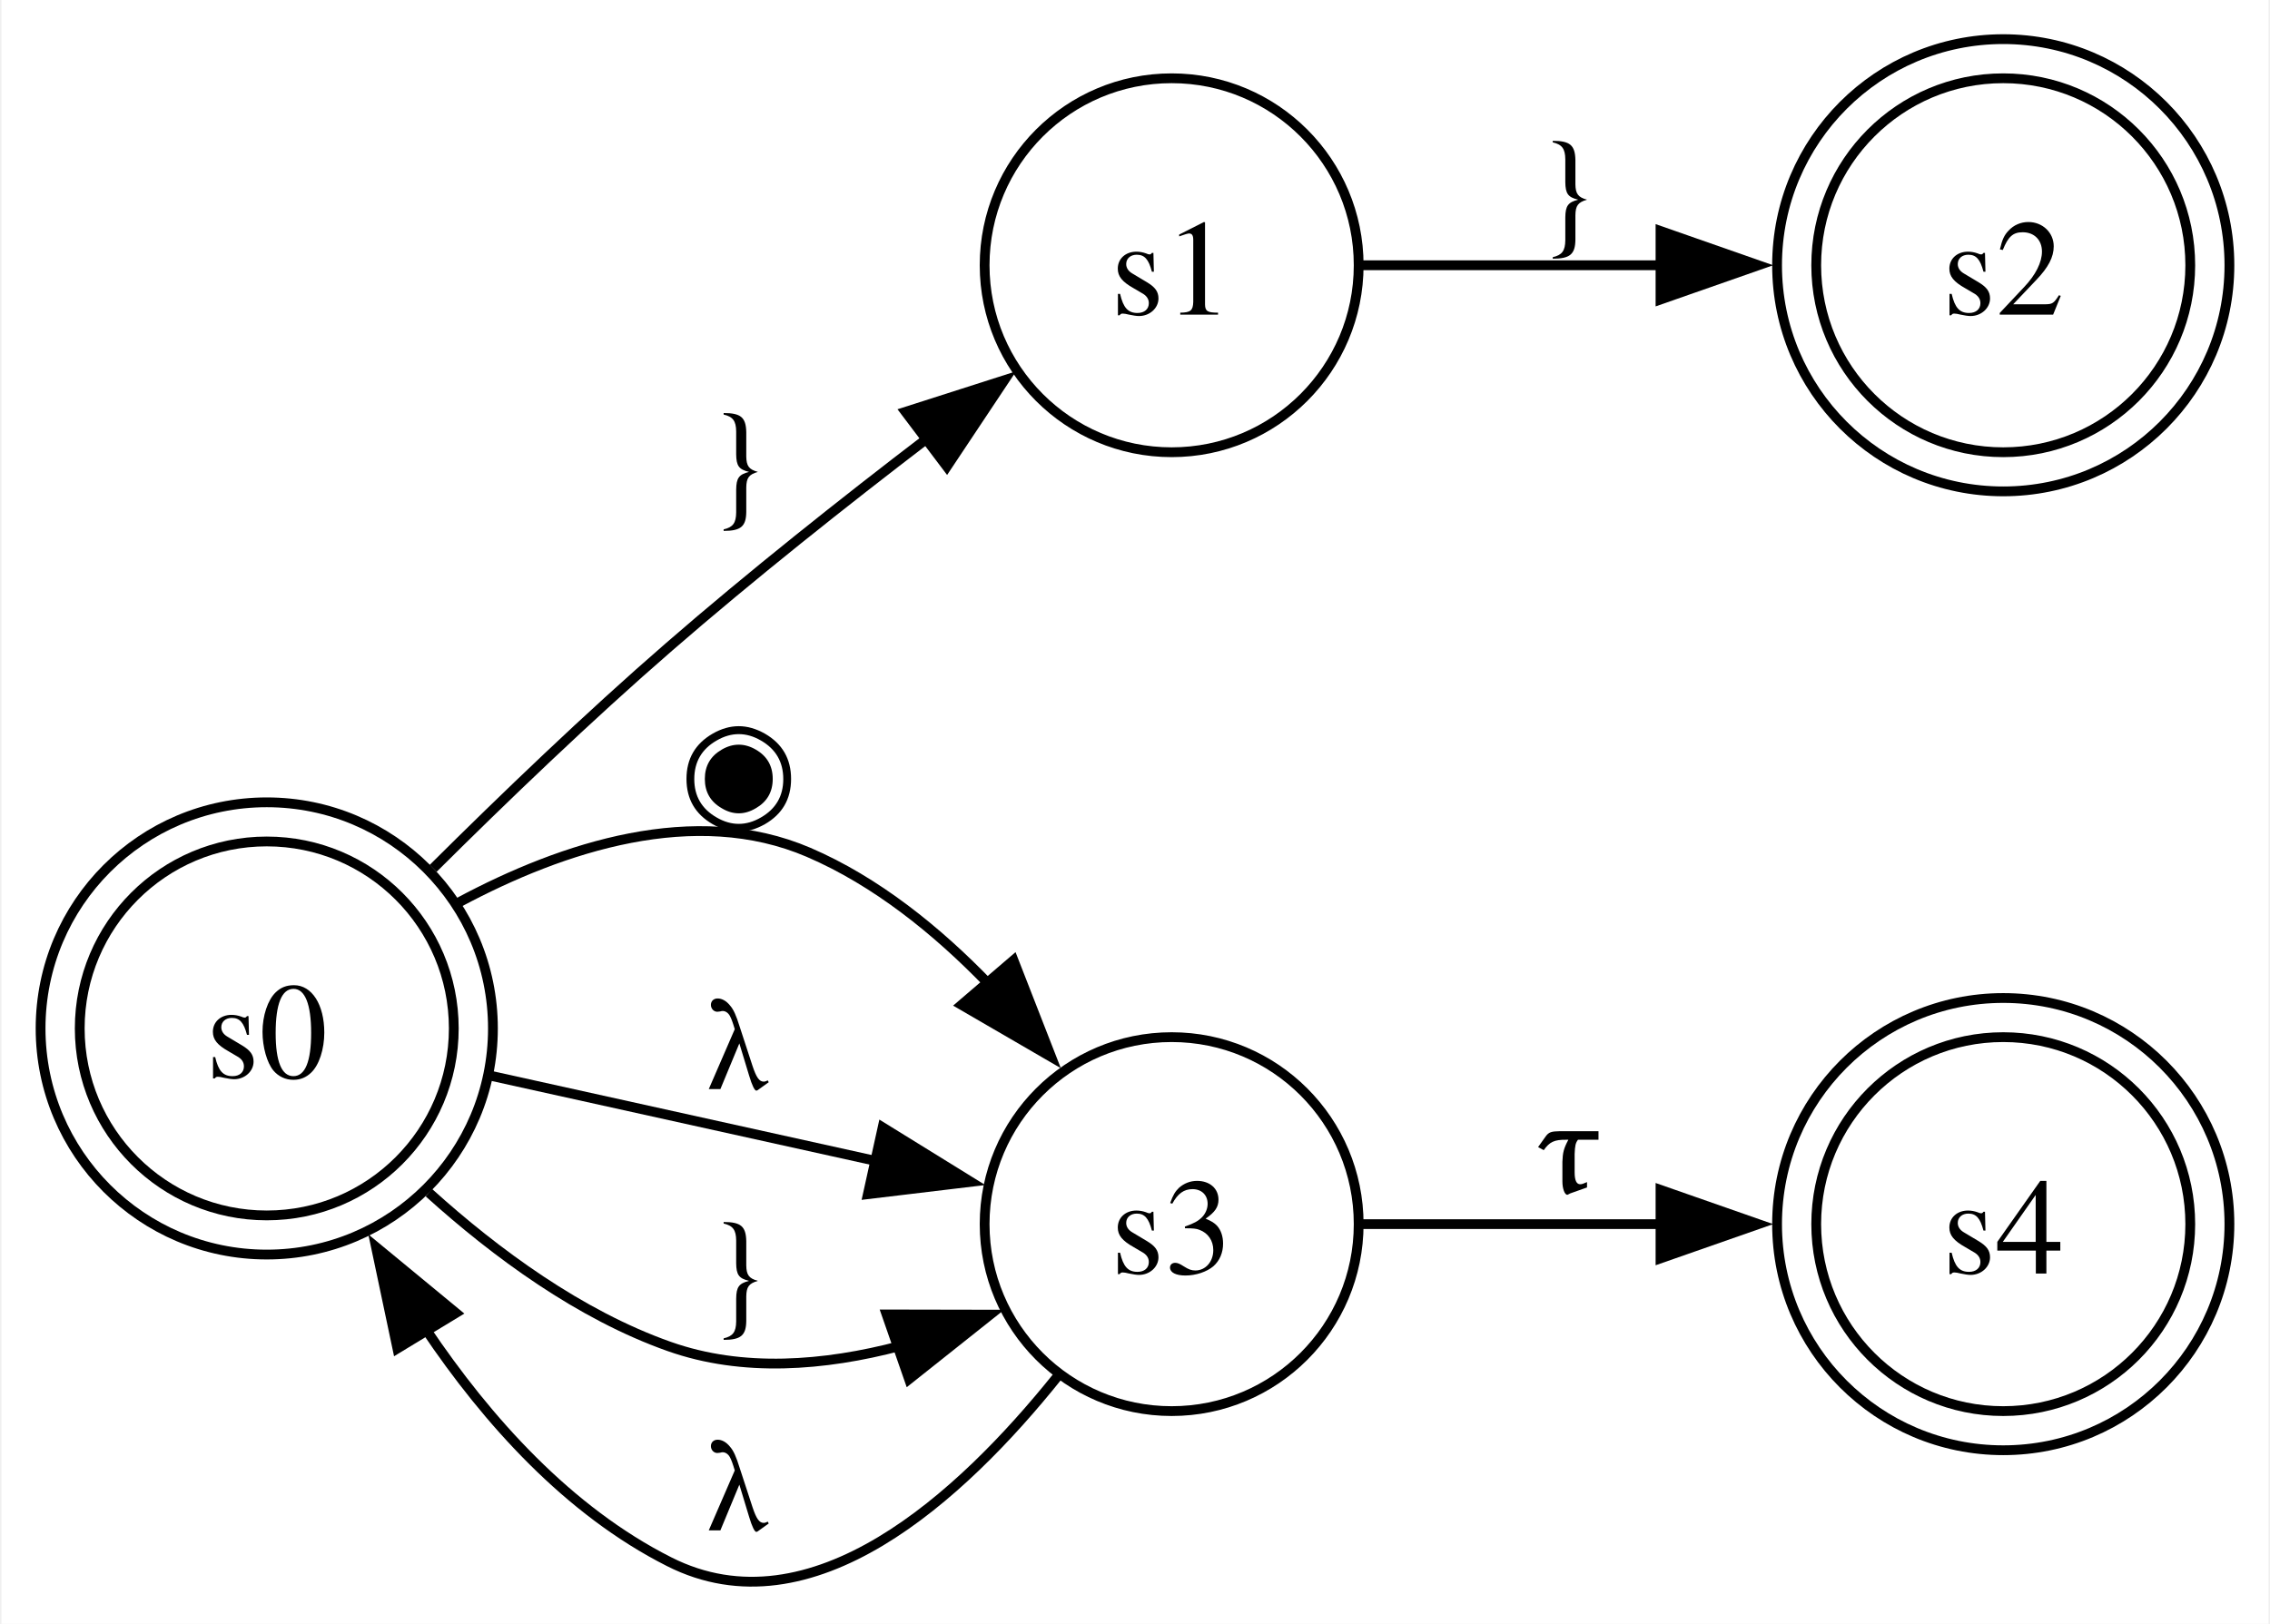
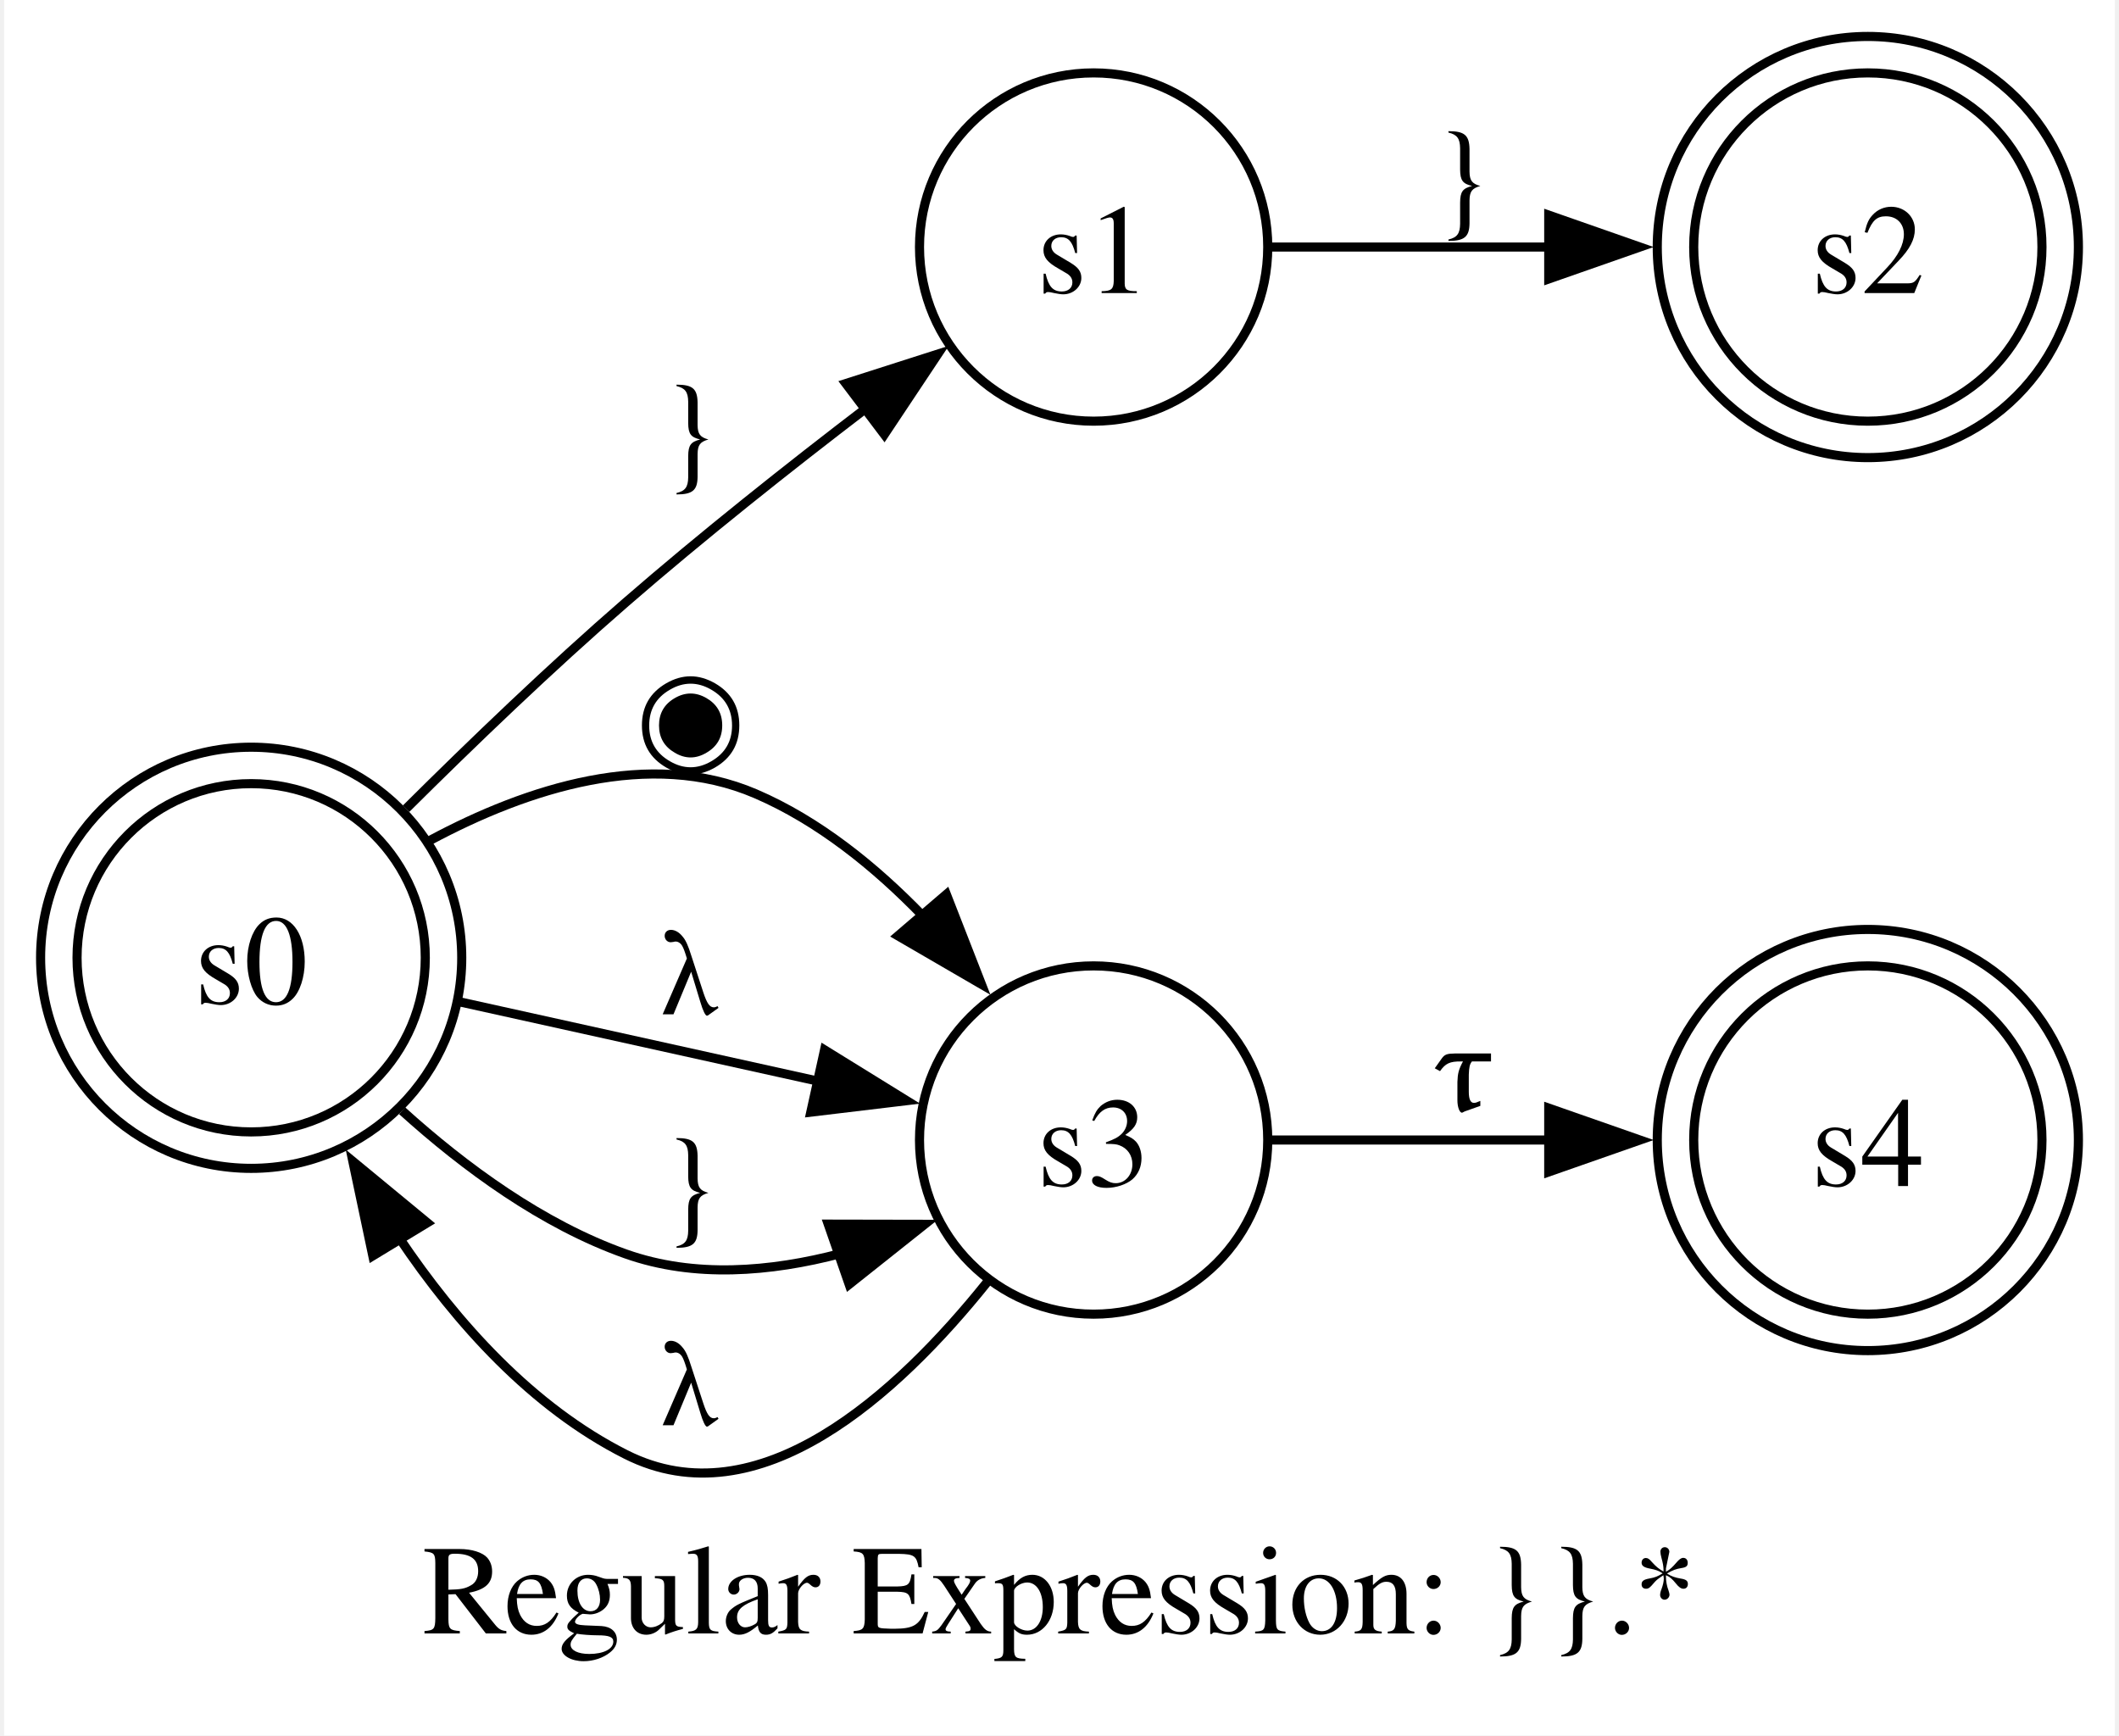
- <svg xmlns="http://www.w3.org/2000/svg" width="232pt" height="166pt" viewBox="0.00 0.00 231.65 165.96">
-   <g id="graph0" class="graph" transform="scale(1 1) rotate(0) translate(4 161.96)">
-     <polygon fill="white" stroke="none" points="-4,4 -4,-161.96 227.65,-161.96 227.65,4 -4,4" />
+ <svg xmlns="http://www.w3.org/2000/svg" width="232pt" height="190pt" viewBox="0.00 0.00 231.65 190.46">
+   <g id="graph0" class="graph" transform="scale(1 1) rotate(0) translate(4 186.46)">
+     <polygon fill="white" stroke="none" points="-4,4 -4,-186.46 227.65,-186.46 227.65,4 -4,4" />
+     <text text-anchor="middle" x="111.82" y="-7.2" font-family="Times,serif" font-size="14.00">Regular Expression: }}.*</text>
    <g id="node1" class="node">
-       <ellipse fill="none" stroke="black" cx="23.11" cy="-56.85" rx="19.11" ry="19.11" />
-       <ellipse fill="none" stroke="black" cx="23.11" cy="-56.85" rx="23.11" ry="23.11" />
-       <text text-anchor="middle" x="23.11" y="-51.8" font-family="Times,serif" font-size="14.00">s0</text>
+       <ellipse fill="none" stroke="black" cx="23.11" cy="-81.35" rx="19.11" ry="19.11" />
+       <ellipse fill="none" stroke="black" cx="23.11" cy="-81.35" rx="23.11" ry="23.11" />
+       <text text-anchor="middle" x="23.11" y="-76.3" font-family="Times,serif" font-size="14.00">s0</text>
    </g>
    <g id="node4" class="node">
-       <ellipse fill="none" stroke="black" cx="115.57" cy="-134.85" rx="19.11" ry="19.11" />
-       <text text-anchor="middle" x="115.57" y="-129.8" font-family="Times,serif" font-size="14.00">s1</text>
+       <ellipse fill="none" stroke="black" cx="115.57" cy="-159.35" rx="19.11" ry="19.11" />
+       <text text-anchor="middle" x="115.57" y="-154.3" font-family="Times,serif" font-size="14.00">s1</text>
    </g>
    <g id="edge1" class="edge">
-       <path fill="none" stroke="black" d="M40.11,-73.21C47.3,-80.36 56,-88.72 64.22,-95.85 72.59,-103.12 82.12,-110.68 90.63,-117.18" />
-       <polygon fill="black" stroke="black" points="88.38,-119.87 98.47,-123.1 92.6,-114.28 88.38,-119.87" />
-       <text text-anchor="middle" x="71.34" y="-110.23" font-family="Times,serif" font-size="14.00">}</text>
+       <path fill="none" stroke="black" d="M40.11,-97.71C47.3,-104.86 56,-113.22 64.22,-120.35 72.59,-127.62 82.12,-135.18 90.63,-141.68" />
+       <polygon fill="black" stroke="black" points="88.38,-144.37 98.47,-147.6 92.6,-138.78 88.38,-144.37" />
+       <text text-anchor="middle" x="71.34" y="-134.73" font-family="Times,serif" font-size="14.00">}</text>
    </g>
    <g id="node5" class="node">
-       <ellipse fill="none" stroke="black" cx="115.57" cy="-36.85" rx="19.11" ry="19.11" />
-       <text text-anchor="middle" x="115.57" y="-31.8" font-family="Times,serif" font-size="14.00">s3</text>
+       <ellipse fill="none" stroke="black" cx="115.57" cy="-61.35" rx="19.11" ry="19.11" />
+       <text text-anchor="middle" x="115.57" y="-56.3" font-family="Times,serif" font-size="14.00">s3</text>
    </g>
    <g id="edge2" class="edge">
-       <path fill="none" stroke="black" d="M42.77,-69.75C53.4,-75.44 66.86,-79.83 78.47,-74.85 85.38,-71.88 91.59,-66.86 96.84,-61.43" />
-       <polygon fill="black" stroke="black" points="99.41,-63.81 103.26,-53.94 94.1,-59.26 99.41,-63.81" />
-       <text text-anchor="middle" x="71.34" y="-78.71" font-family="Times,serif" font-size="14.00">◉</text>
+       <path fill="none" stroke="black" d="M42.77,-94.25C53.4,-99.94 66.86,-104.33 78.47,-99.35 85.38,-96.38 91.59,-91.36 96.84,-85.93" />
+       <polygon fill="black" stroke="black" points="99.41,-88.31 103.26,-78.44 94.1,-83.76 99.41,-88.31" />
+       <text text-anchor="middle" x="71.34" y="-103.21" font-family="Times,serif" font-size="14.00">◉</text>
    </g>
    <g id="edge3" class="edge">
-       <path fill="none" stroke="black" d="M46.01,-52.01C57.86,-49.39 72.65,-46.12 85.46,-43.28" />
-       <polygon fill="black" stroke="black" points="86.04,-46.74 95.05,-41.17 84.53,-39.91 86.04,-46.74" />
-       <text text-anchor="middle" x="71.34" y="-50.65" font-family="Times,serif" font-size="14.00">λ</text>
+       <path fill="none" stroke="black" d="M46.01,-76.51C57.86,-73.89 72.65,-70.62 85.46,-67.78" />
+       <polygon fill="black" stroke="black" points="86.04,-71.24 95.05,-65.67 84.53,-64.41 86.04,-71.24" />
+       <text text-anchor="middle" x="71.34" y="-75.15" font-family="Times,serif" font-size="14.00">λ</text>
    </g>
    <g id="edge4" class="edge">
-       <path fill="none" stroke="black" d="M39.68,-40.06C46.53,-33.87 55.09,-27.58 64.22,-24.35 71.75,-21.68 80.1,-22.36 87.81,-24.39" />
-       <polygon fill="black" stroke="black" points="86.44,-27.62 97.03,-27.6 88.74,-21.01 86.44,-27.62" />
-       <text text-anchor="middle" x="71.34" y="-27.55" font-family="Times,serif" font-size="14.00">}</text>
+       <path fill="none" stroke="black" d="M39.68,-64.56C46.53,-58.37 55.09,-52.08 64.22,-48.85 71.75,-46.18 80.1,-46.86 87.81,-48.89" />
+       <polygon fill="black" stroke="black" points="86.44,-52.12 97.03,-52.1 88.74,-45.51 86.44,-52.12" />
+       <text text-anchor="middle" x="71.34" y="-52.05" font-family="Times,serif" font-size="14.00">}</text>
    </g>
    <g id="node2" class="node">
-       <ellipse fill="none" stroke="black" cx="200.54" cy="-134.85" rx="19.11" ry="19.11" />
-       <ellipse fill="none" stroke="black" cx="200.54" cy="-134.85" rx="23.11" ry="23.11" />
-       <text text-anchor="middle" x="200.54" y="-129.8" font-family="Times,serif" font-size="14.00">s2</text>
+       <ellipse fill="none" stroke="black" cx="200.54" cy="-159.35" rx="19.11" ry="19.11" />
+       <ellipse fill="none" stroke="black" cx="200.54" cy="-159.35" rx="23.11" ry="23.11" />
+       <text text-anchor="middle" x="200.54" y="-154.3" font-family="Times,serif" font-size="14.00">s2</text>
    </g>
    <g id="node3" class="node">
-       <ellipse fill="none" stroke="black" cx="200.54" cy="-36.85" rx="19.11" ry="19.11" />
-       <ellipse fill="none" stroke="black" cx="200.54" cy="-36.85" rx="23.11" ry="23.11" />
-       <text text-anchor="middle" x="200.54" y="-31.8" font-family="Times,serif" font-size="14.00">s4</text>
+       <ellipse fill="none" stroke="black" cx="200.54" cy="-61.35" rx="19.11" ry="19.11" />
+       <ellipse fill="none" stroke="black" cx="200.54" cy="-61.35" rx="23.11" ry="23.11" />
+       <text text-anchor="middle" x="200.54" y="-56.3" font-family="Times,serif" font-size="14.00">s4</text>
    </g>
    <g id="edge5" class="edge">
-       <path fill="none" stroke="black" d="M134.99,-134.85C144,-134.85 155.15,-134.85 165.64,-134.85" />
-       <polygon fill="black" stroke="black" points="165.52,-138.35 175.52,-134.85 165.52,-131.35 165.52,-138.35" />
-       <text text-anchor="middle" x="156.06" y="-138.05" font-family="Times,serif" font-size="14.00">}</text>
+       <path fill="none" stroke="black" d="M134.99,-159.35C144,-159.35 155.15,-159.35 165.64,-159.35" />
+       <polygon fill="black" stroke="black" points="165.52,-162.85 175.52,-159.35 165.52,-155.85 165.52,-162.85" />
+       <text text-anchor="middle" x="156.06" y="-162.55" font-family="Times,serif" font-size="14.00">}</text>
    </g>
    <g id="edge6" class="edge">
-       <path fill="none" stroke="black" d="M103.9,-21.27C94.04,-8.96 78.78,5.02 64.22,-2.35 53.94,-7.54 45.66,-16.74 39.35,-26.12" />
-       <polygon fill="black" stroke="black" points="36.46,-24.14 34.27,-34.51 42.44,-27.77 36.46,-24.14" />
-       <text text-anchor="middle" x="71.34" y="-5.55" font-family="Times,serif" font-size="14.00">λ</text>
+       <path fill="none" stroke="black" d="M103.9,-45.77C94.04,-33.46 78.78,-19.48 64.22,-26.85 53.94,-32.04 45.66,-41.24 39.35,-50.62" />
+       <polygon fill="black" stroke="black" points="36.46,-48.64 34.27,-59.01 42.44,-52.27 36.46,-48.64" />
+       <text text-anchor="middle" x="71.34" y="-30.05" font-family="Times,serif" font-size="14.00">λ</text>
    </g>
    <g id="edge7" class="edge">
-       <path fill="none" stroke="black" d="M134.99,-36.85C144,-36.85 155.15,-36.85 165.64,-36.85" />
-       <polygon fill="black" stroke="black" points="165.52,-40.35 175.52,-36.85 165.52,-33.35 165.52,-40.35" />
-       <text text-anchor="middle" x="156.06" y="-40.05" font-family="Times,serif" font-size="14.00">τ</text>
+       <path fill="none" stroke="black" d="M134.99,-61.35C144,-61.35 155.15,-61.35 165.64,-61.35" />
+       <polygon fill="black" stroke="black" points="165.52,-64.85 175.52,-61.35 165.52,-57.85 165.52,-64.85" />
+       <text text-anchor="middle" x="156.06" y="-64.55" font-family="Times,serif" font-size="14.00">τ</text>
    </g>
  </g>
</svg>
